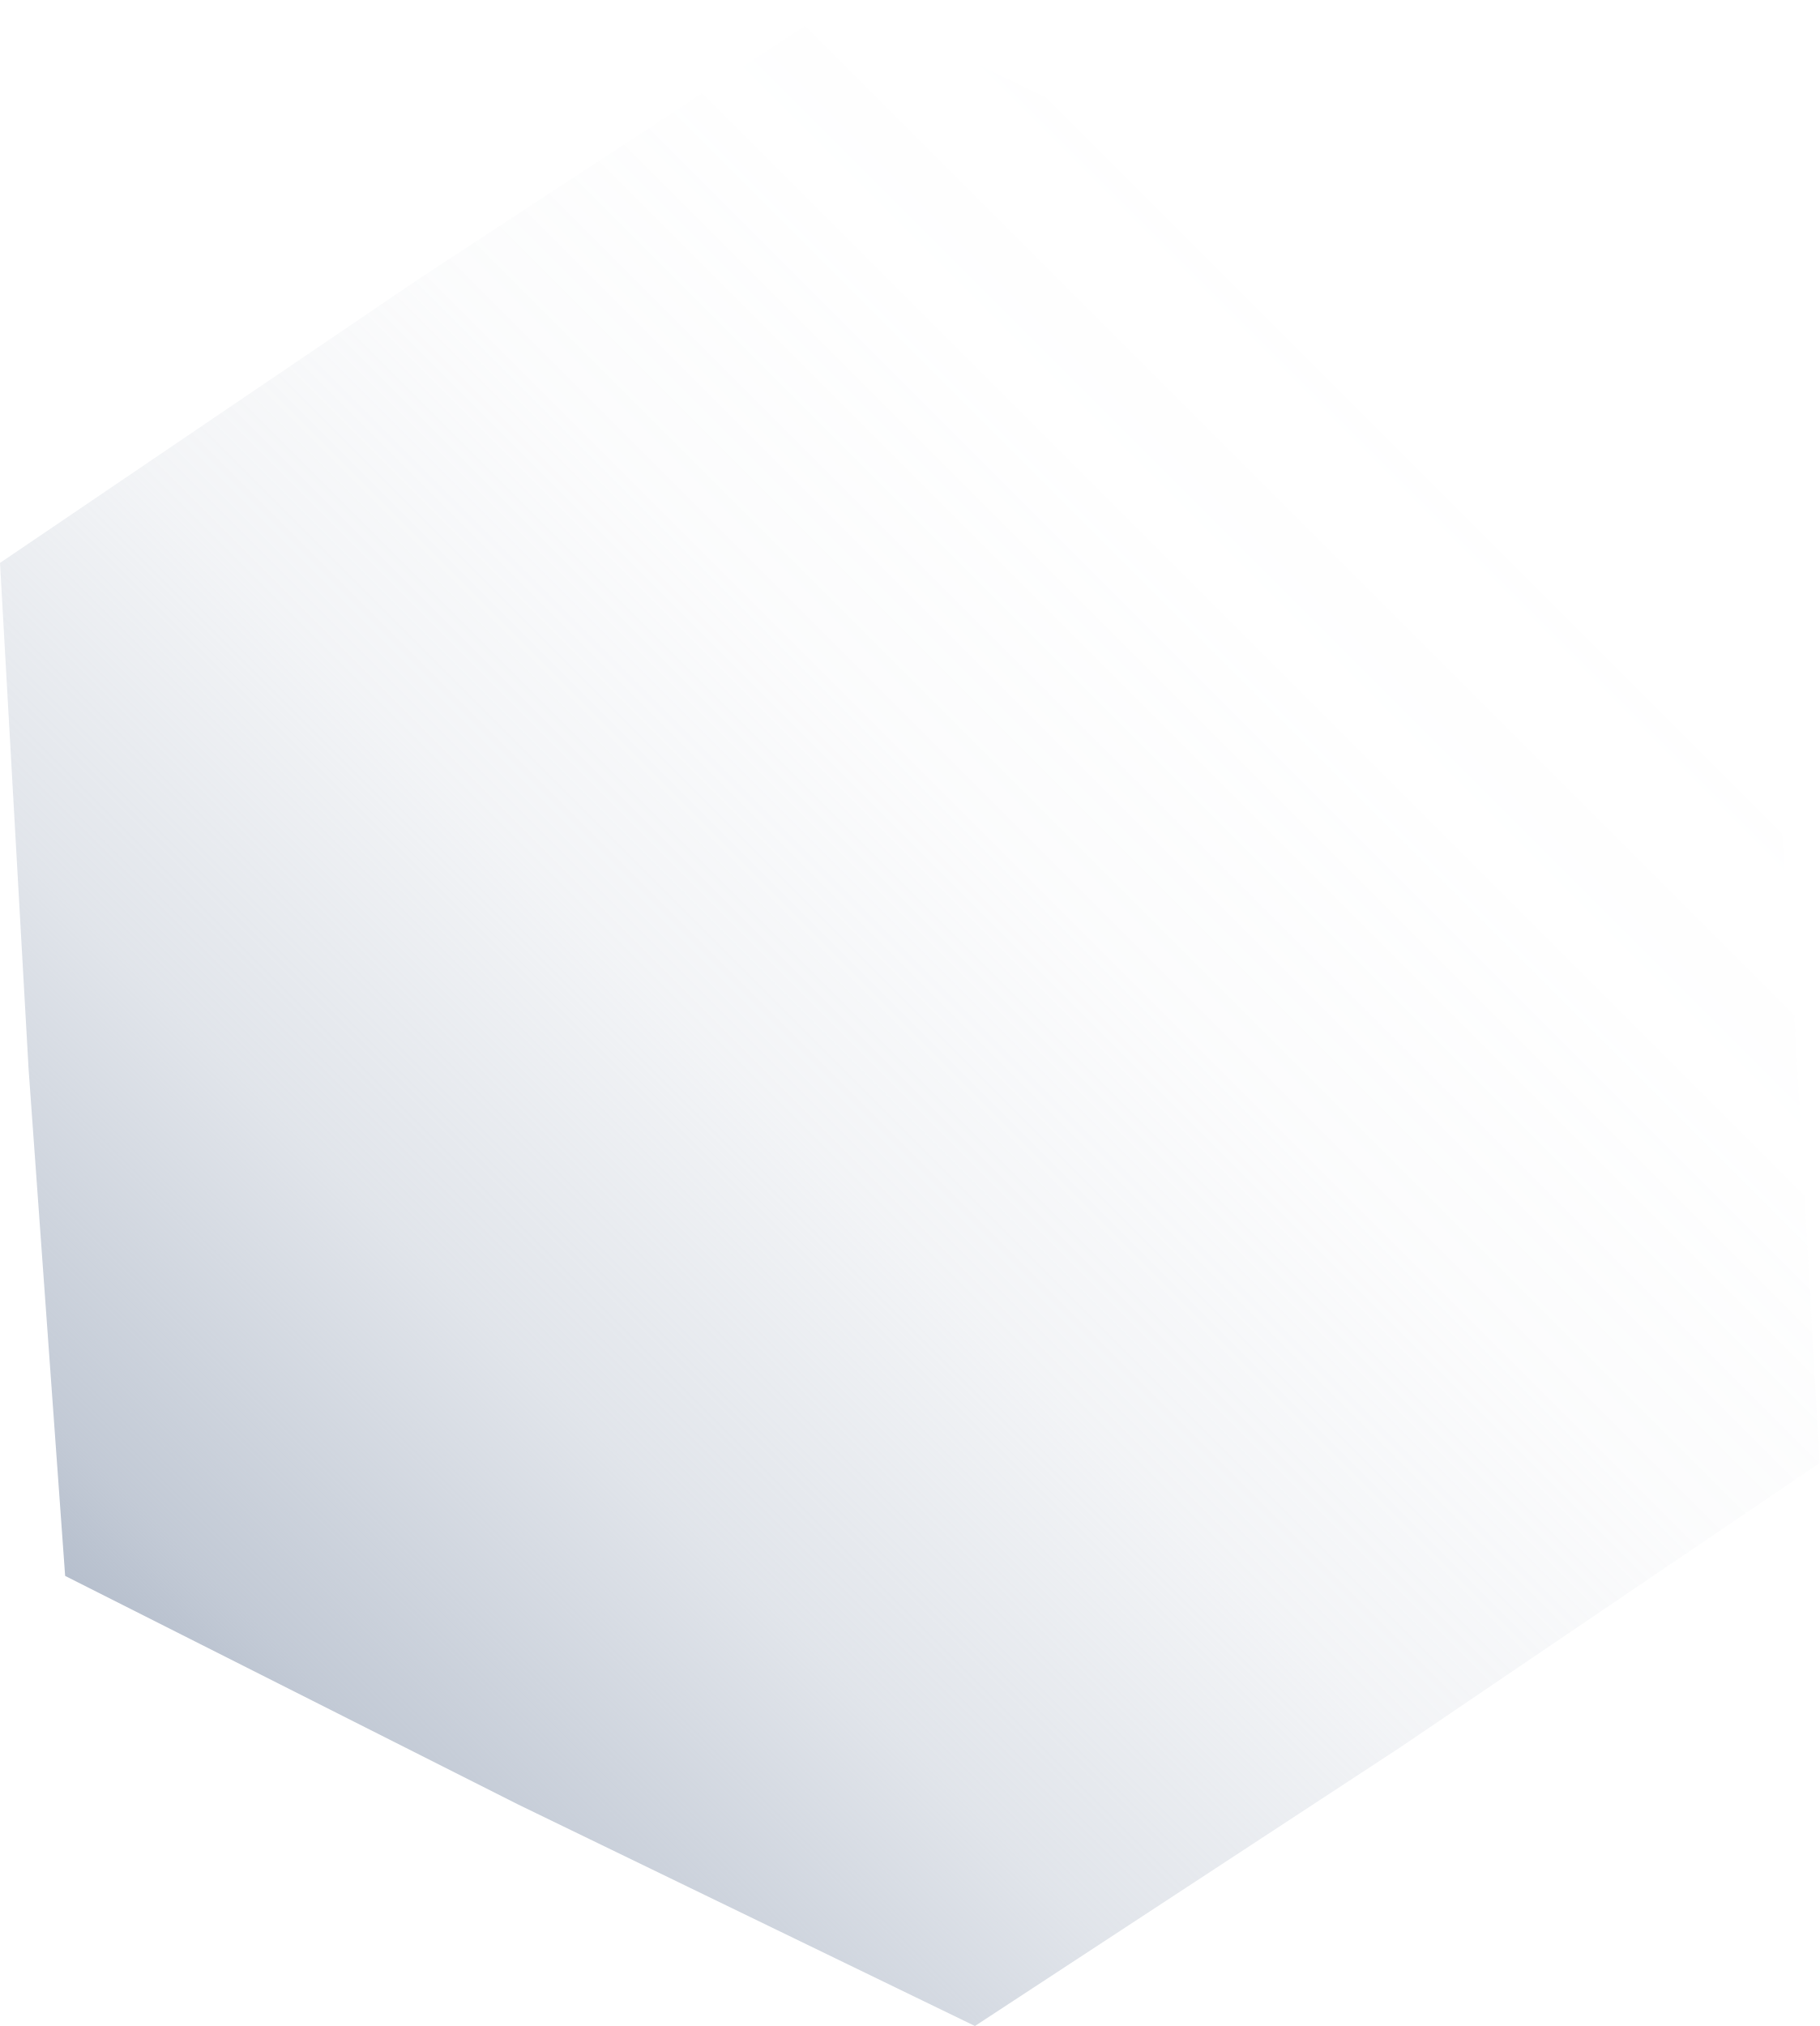
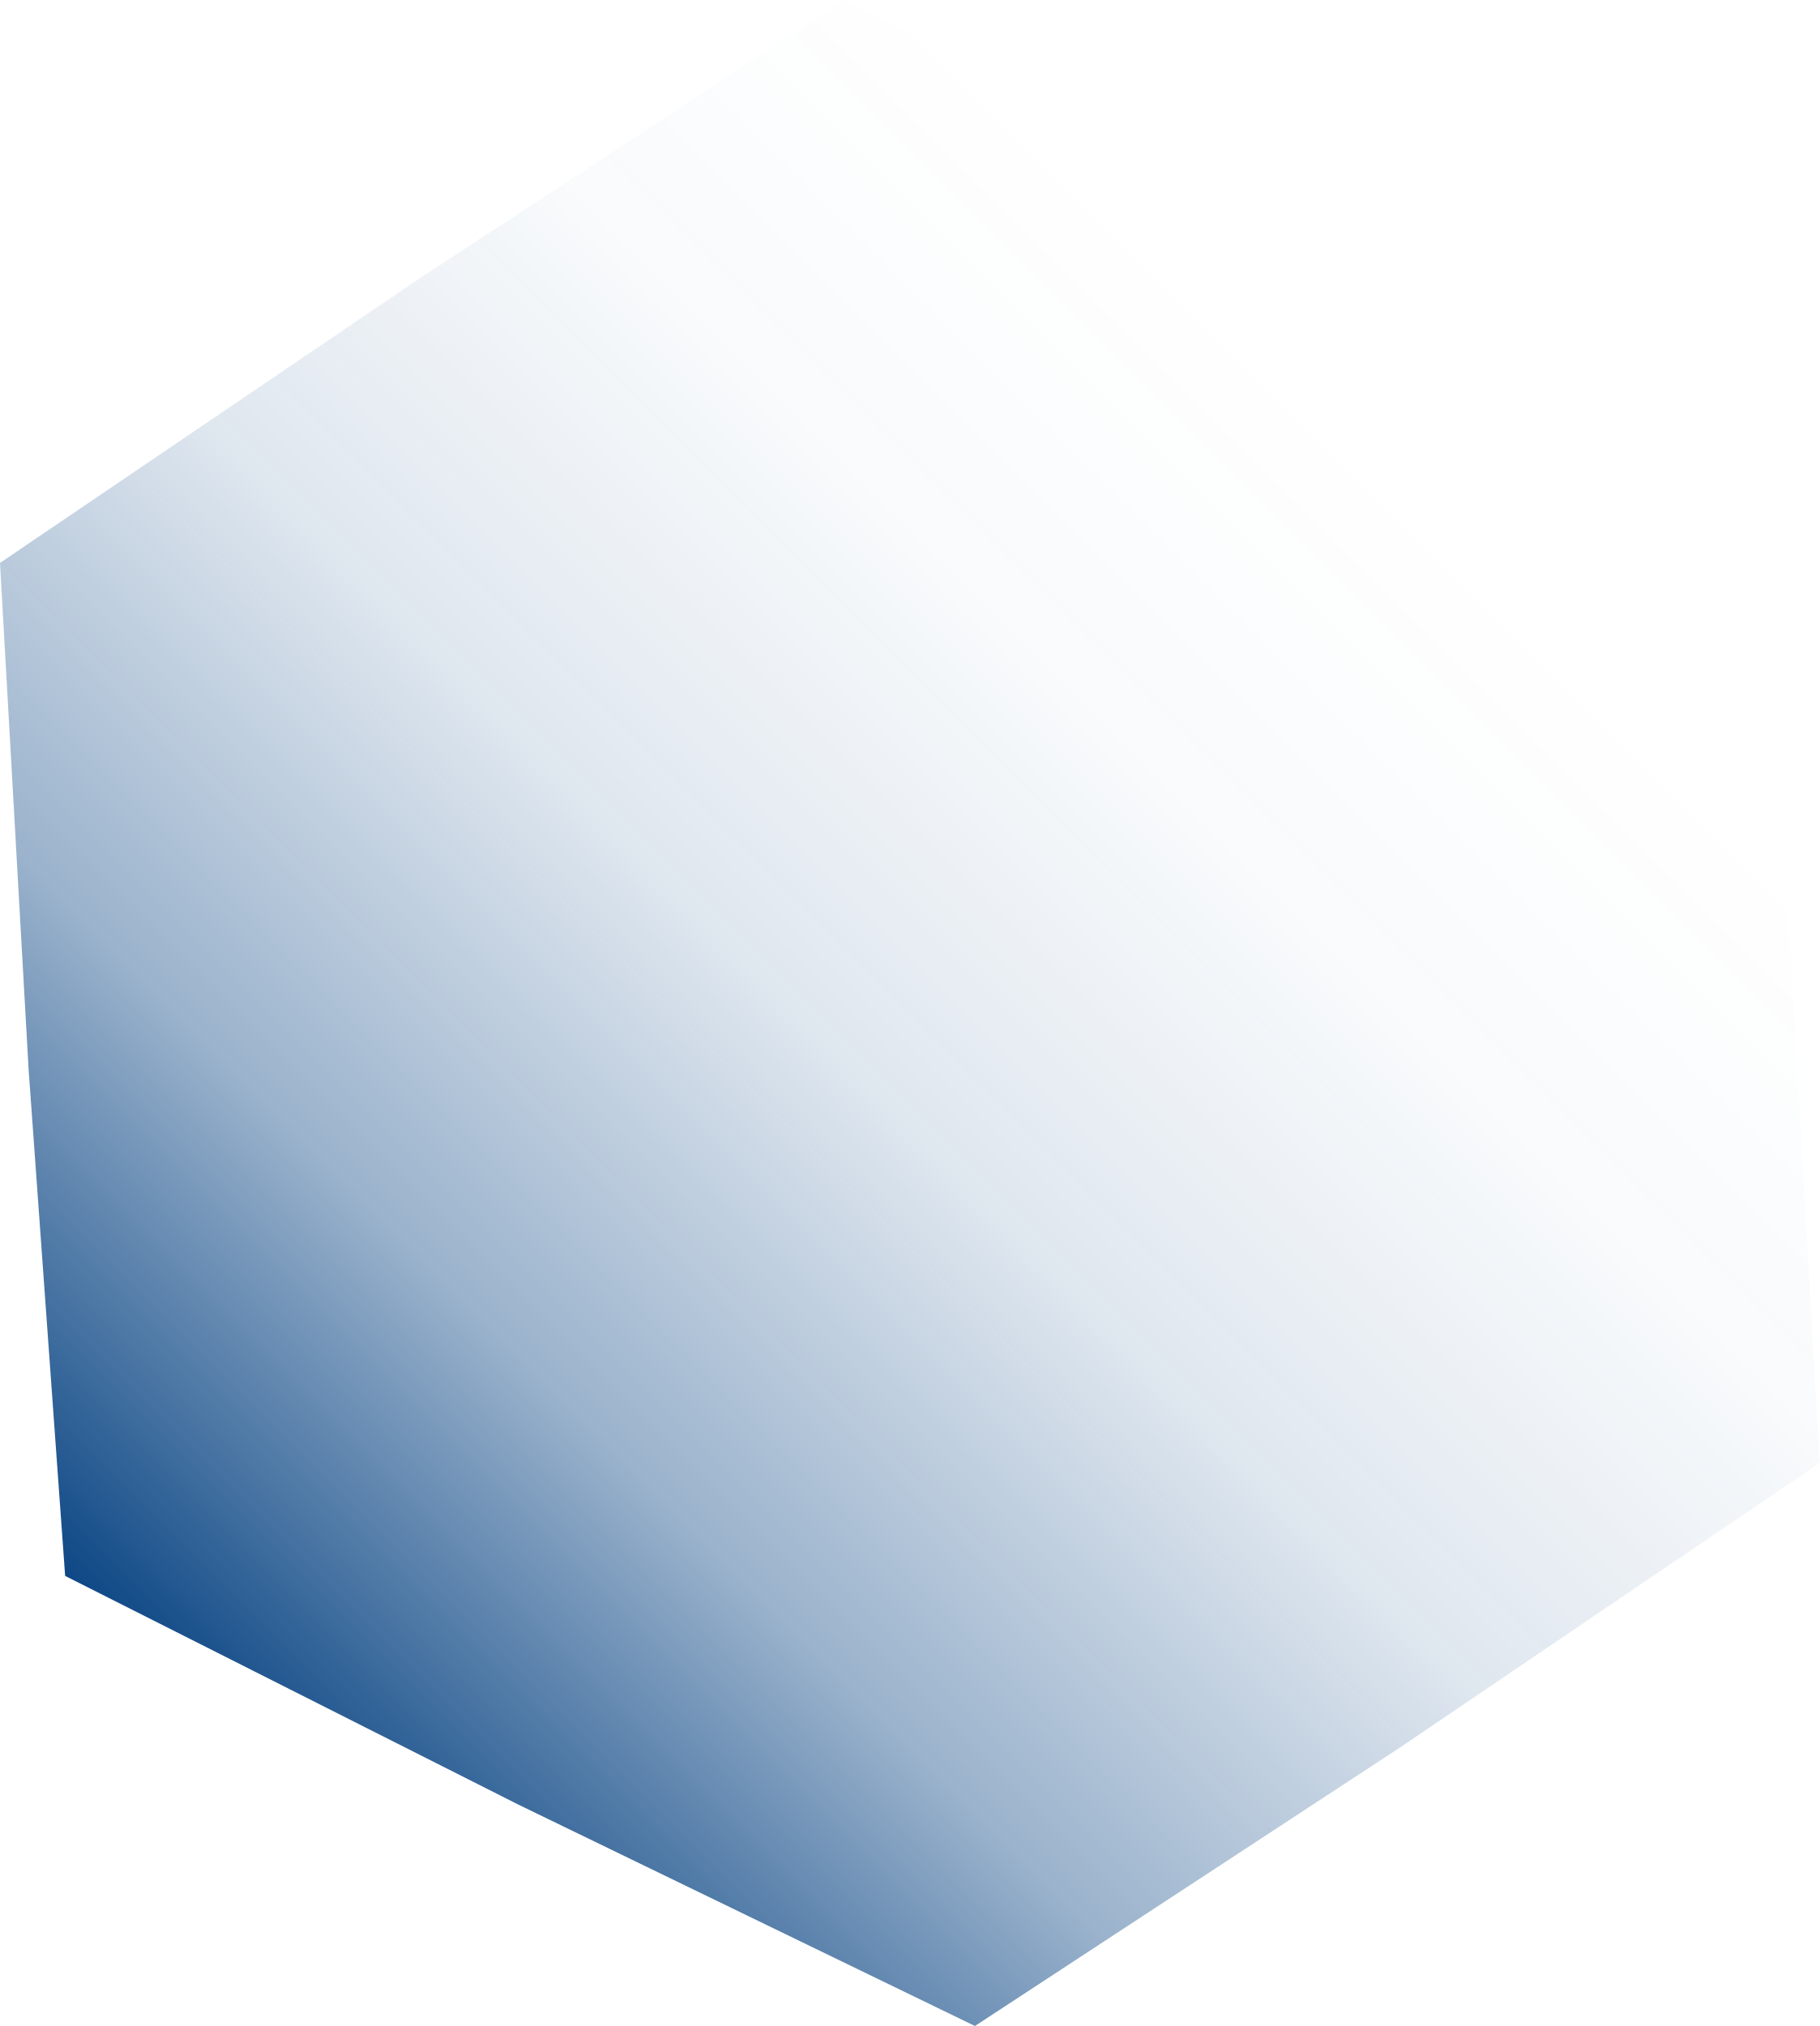
<svg xmlns="http://www.w3.org/2000/svg" id="Camada_2" data-name="Camada 2" viewBox="0 0 150 167">
  <defs>
    <style>
      .cls-1 {
        fill: url(#Gradiente_sem_nome_13);
        stroke-width: 0px;
      }
    </style>
    <linearGradient id="Gradiente_sem_nome_13" data-name="Gradiente sem nome 13" x1="16.99" y1="141.51" x2="133.01" y2="25.48" gradientUnits="userSpaceOnUse">
-       <stop offset="0" stop-color="#b6bfcd" />
-       <stop offset=".05" stop-color="rgba(182, 191, 205, .91)" stop-opacity=".91" />
-       <stop offset=".24" stop-color="rgba(182, 191, 205, .64)" stop-opacity=".64" />
-       <stop offset=".42" stop-color="rgba(182, 191, 205, .41)" stop-opacity=".41" />
-       <stop offset=".59" stop-color="rgba(182, 191, 205, .23)" stop-opacity=".23" />
-       <stop offset=".75" stop-color="rgba(182, 191, 205, .1)" stop-opacity=".1" />
-       <stop offset=".89" stop-color="rgba(182, 191, 205, .03)" stop-opacity=".03" />
-       <stop offset="1" stop-color="#b6bfcd" stop-opacity="0" />
+       <stop offset="0" stop-color="#094483" />
+       <stop offset="0" stop-color="rgba(9, 68, 131, .99)" stop-opacity=".99" />
+       <stop offset=".24" stop-color="rgba(9, 68, 131, .64)" stop-opacity=".64" />
+       <stop offset=".46" stop-color="rgba(9, 68, 131, .36)" stop-opacity=".36" />
+       <stop offset=".67" stop-color="rgba(9, 68, 131, .16)" stop-opacity=".16" />
+       <stop offset=".85" stop-color="rgba(9, 68, 131, .04)" stop-opacity=".04" />
+       <stop offset="1" stop-color="#094483" stop-opacity="0" />
    </linearGradient>
  </defs>
  <g id="Camada_1-2" data-name="Camada 1">
    <polygon class="cls-1" points="69.63 0 107.27 18.25 144.63 37.1 147.64 78.82 150 120.6 115.37 144.07 80.37 167 42.73 148.75 5.37 129.9 2.36 88.17 0 46.4 34.63 22.92 69.63 0" />
  </g>
</svg>
